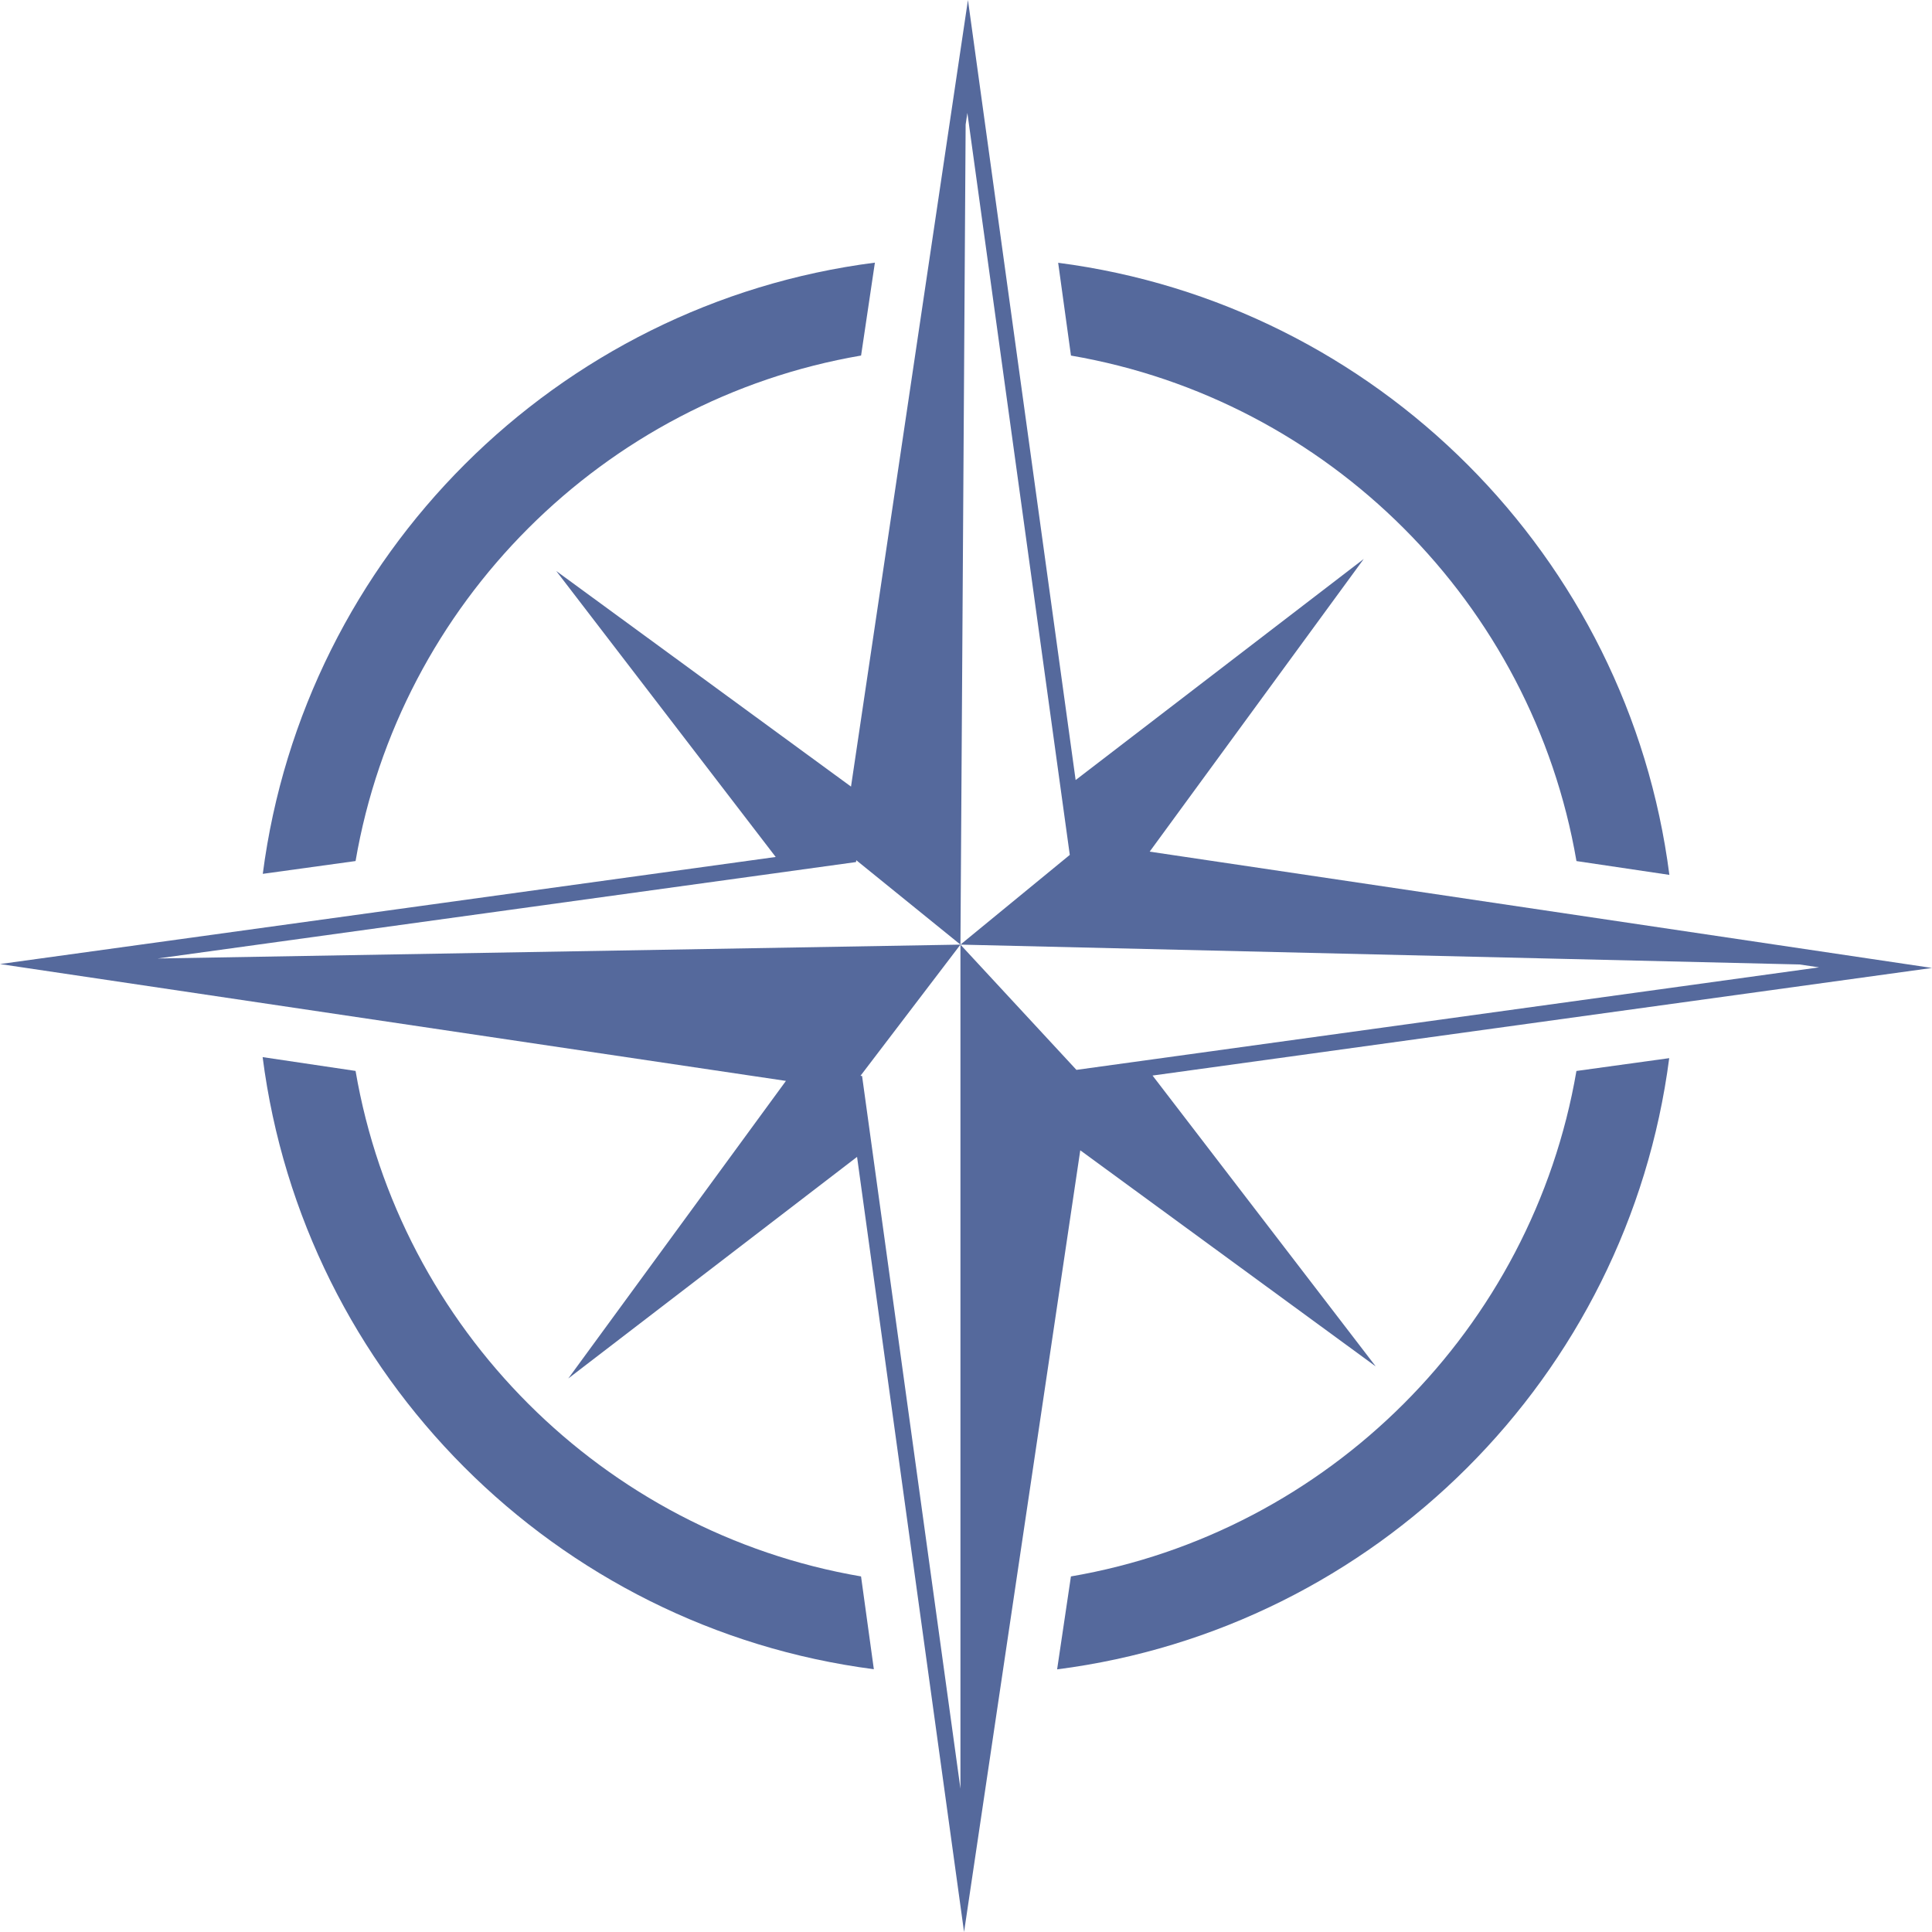
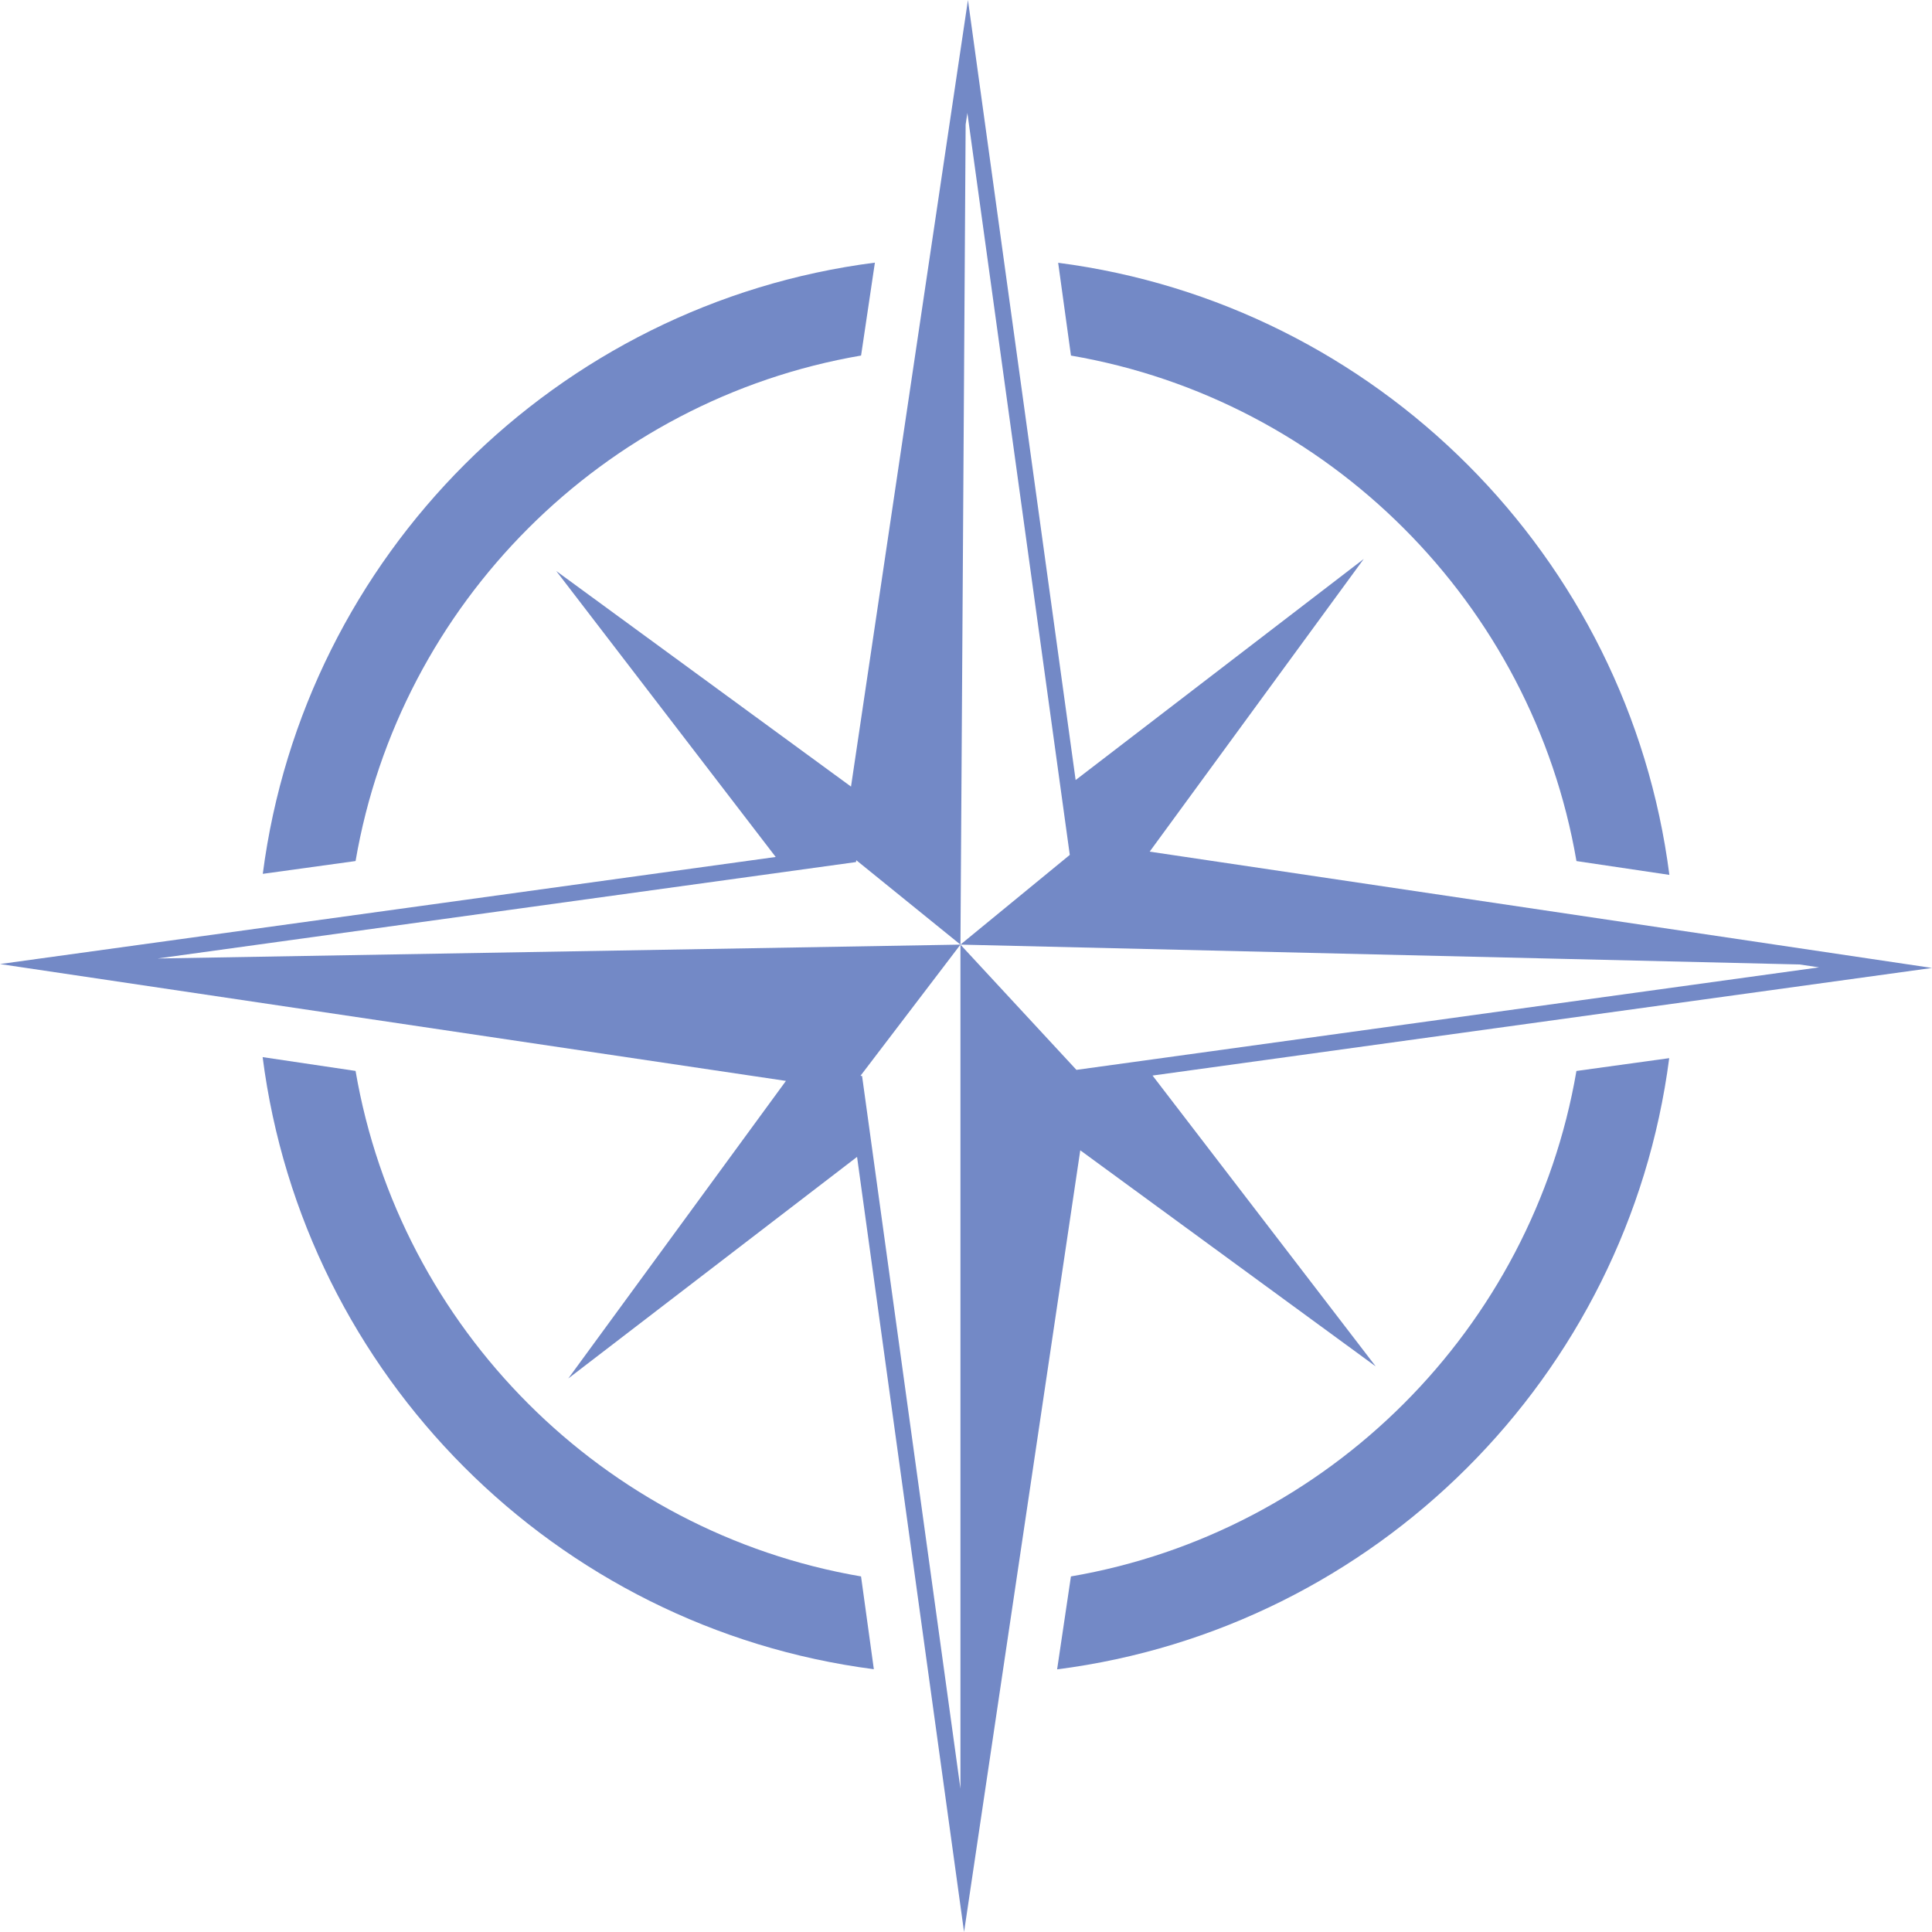
<svg xmlns="http://www.w3.org/2000/svg" viewBox="0 0 199 199">
-   <path d="M110.312 36.625C136.845 41.172 157.831 62.16 162.379 88.692L171.949 90.115C167.742 57.314 141.78 31.322 108.993 27.067L110.312 36.625Z" fill="#55699C" />
-   <path d="M36.624 88.689C41.173 62.156 62.16 41.17 88.693 36.622L90.116 27.052C57.314 31.259 31.322 57.221 27.067 90.008L36.624 88.689Z" fill="#55699C" />
-   <path d="M162.376 110.312C157.828 136.844 136.84 157.83 110.308 162.375L108.885 171.948C141.686 167.741 167.679 141.779 171.933 108.992L162.376 110.312Z" fill="#55699C" />
-   <path d="M88.689 162.375C62.157 157.828 41.171 136.84 36.624 110.308L27.052 108.885C31.259 141.686 57.222 167.678 90.008 171.933L88.689 162.375Z" fill="#55699C" />
-   <path d="M98.928 97.297V184.232L88.796 110.832L88.633 110.808L98.928 97.297L16.23 98.726L88.169 88.795L88.198 88.603L98.928 97.297L99.463 12.826L99.641 11.632L110.19 88.057L98.928 97.297L185.363 99.342L187.368 99.64L110.874 110.199L98.928 97.297ZM118.714 110.784L199.001 99.701L118.418 87.72L140.467 57.575L110.793 80.346L99.701 5.92994e-07L87.656 81.021L57.295 58.814L79.899 88.27L0 99.299L80.953 111.335L58.534 141.986L88.279 119.161L99.3 199L111.27 118.485L141.706 140.746L118.714 110.784Z" fill="#55699C" />
+   <path d="M110.312 36.625C136.845 41.172 157.831 62.16 162.379 88.692L171.949 90.115C167.742 57.314 141.78 31.322 108.993 27.067L110.312 36.625Z" fill="#7389c6" />
+   <path d="M36.624 88.689C41.173 62.156 62.16 41.17 88.693 36.622L90.116 27.052C57.314 31.259 31.322 57.221 27.067 90.008L36.624 88.689Z" fill="#7389c6" />
+   <path d="M162.376 110.312C157.828 136.844 136.84 157.83 110.308 162.375L108.885 171.948C141.686 167.741 167.679 141.779 171.933 108.992L162.376 110.312Z" fill="#7389c6" />
+   <path d="M88.689 162.375C62.157 157.828 41.171 136.84 36.624 110.308L27.052 108.885C31.259 141.686 57.222 167.678 90.008 171.933L88.689 162.375Z" fill="#7389c6" />
+   <path d="M98.928 97.297V184.232L88.796 110.832L88.633 110.808L98.928 97.297L16.23 98.726L88.169 88.795L88.198 88.603L98.928 97.297L99.463 12.826L99.641 11.632L110.19 88.057L98.928 97.297L185.363 99.342L187.368 99.64L110.874 110.199L98.928 97.297ZM118.714 110.784L199.001 99.701L118.418 87.72L140.467 57.575L110.793 80.346L99.701 5.92994e-07L87.656 81.021L57.295 58.814L79.899 88.27L0 99.299L80.953 111.335L58.534 141.986L88.279 119.161L99.3 199L111.27 118.485L141.706 140.746L118.714 110.784Z" fill="#7389c6" />
</svg>
